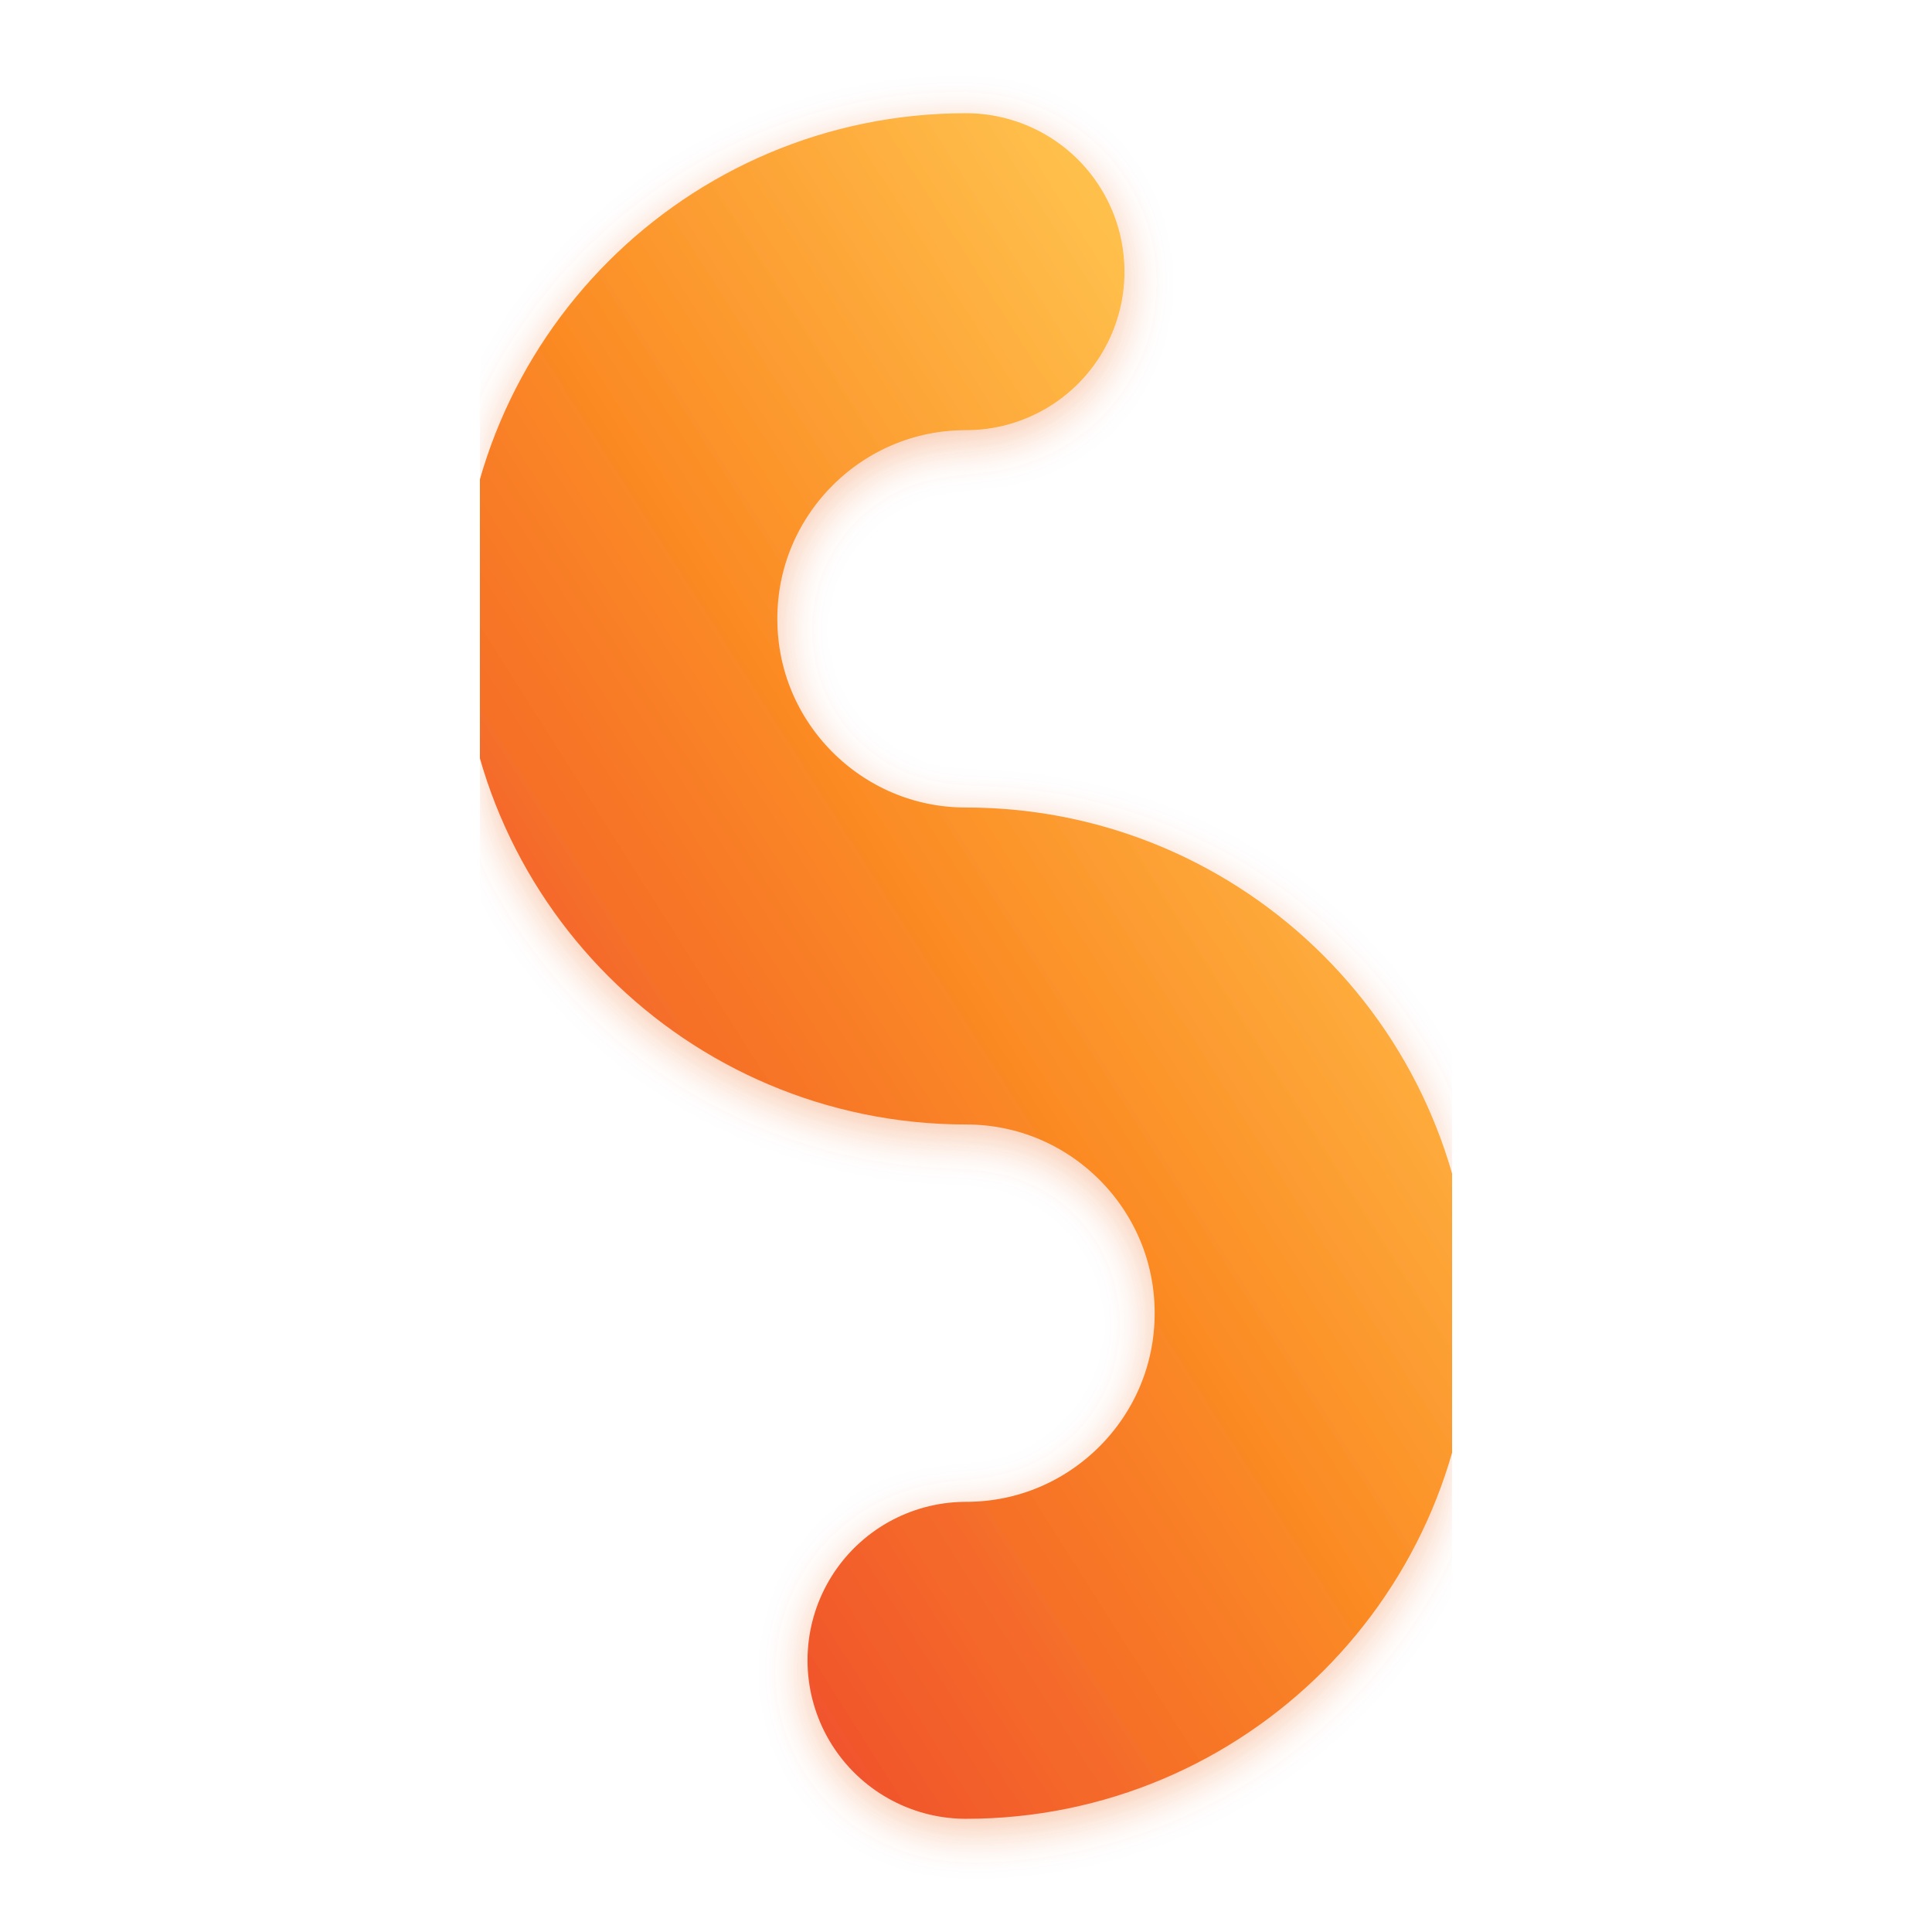
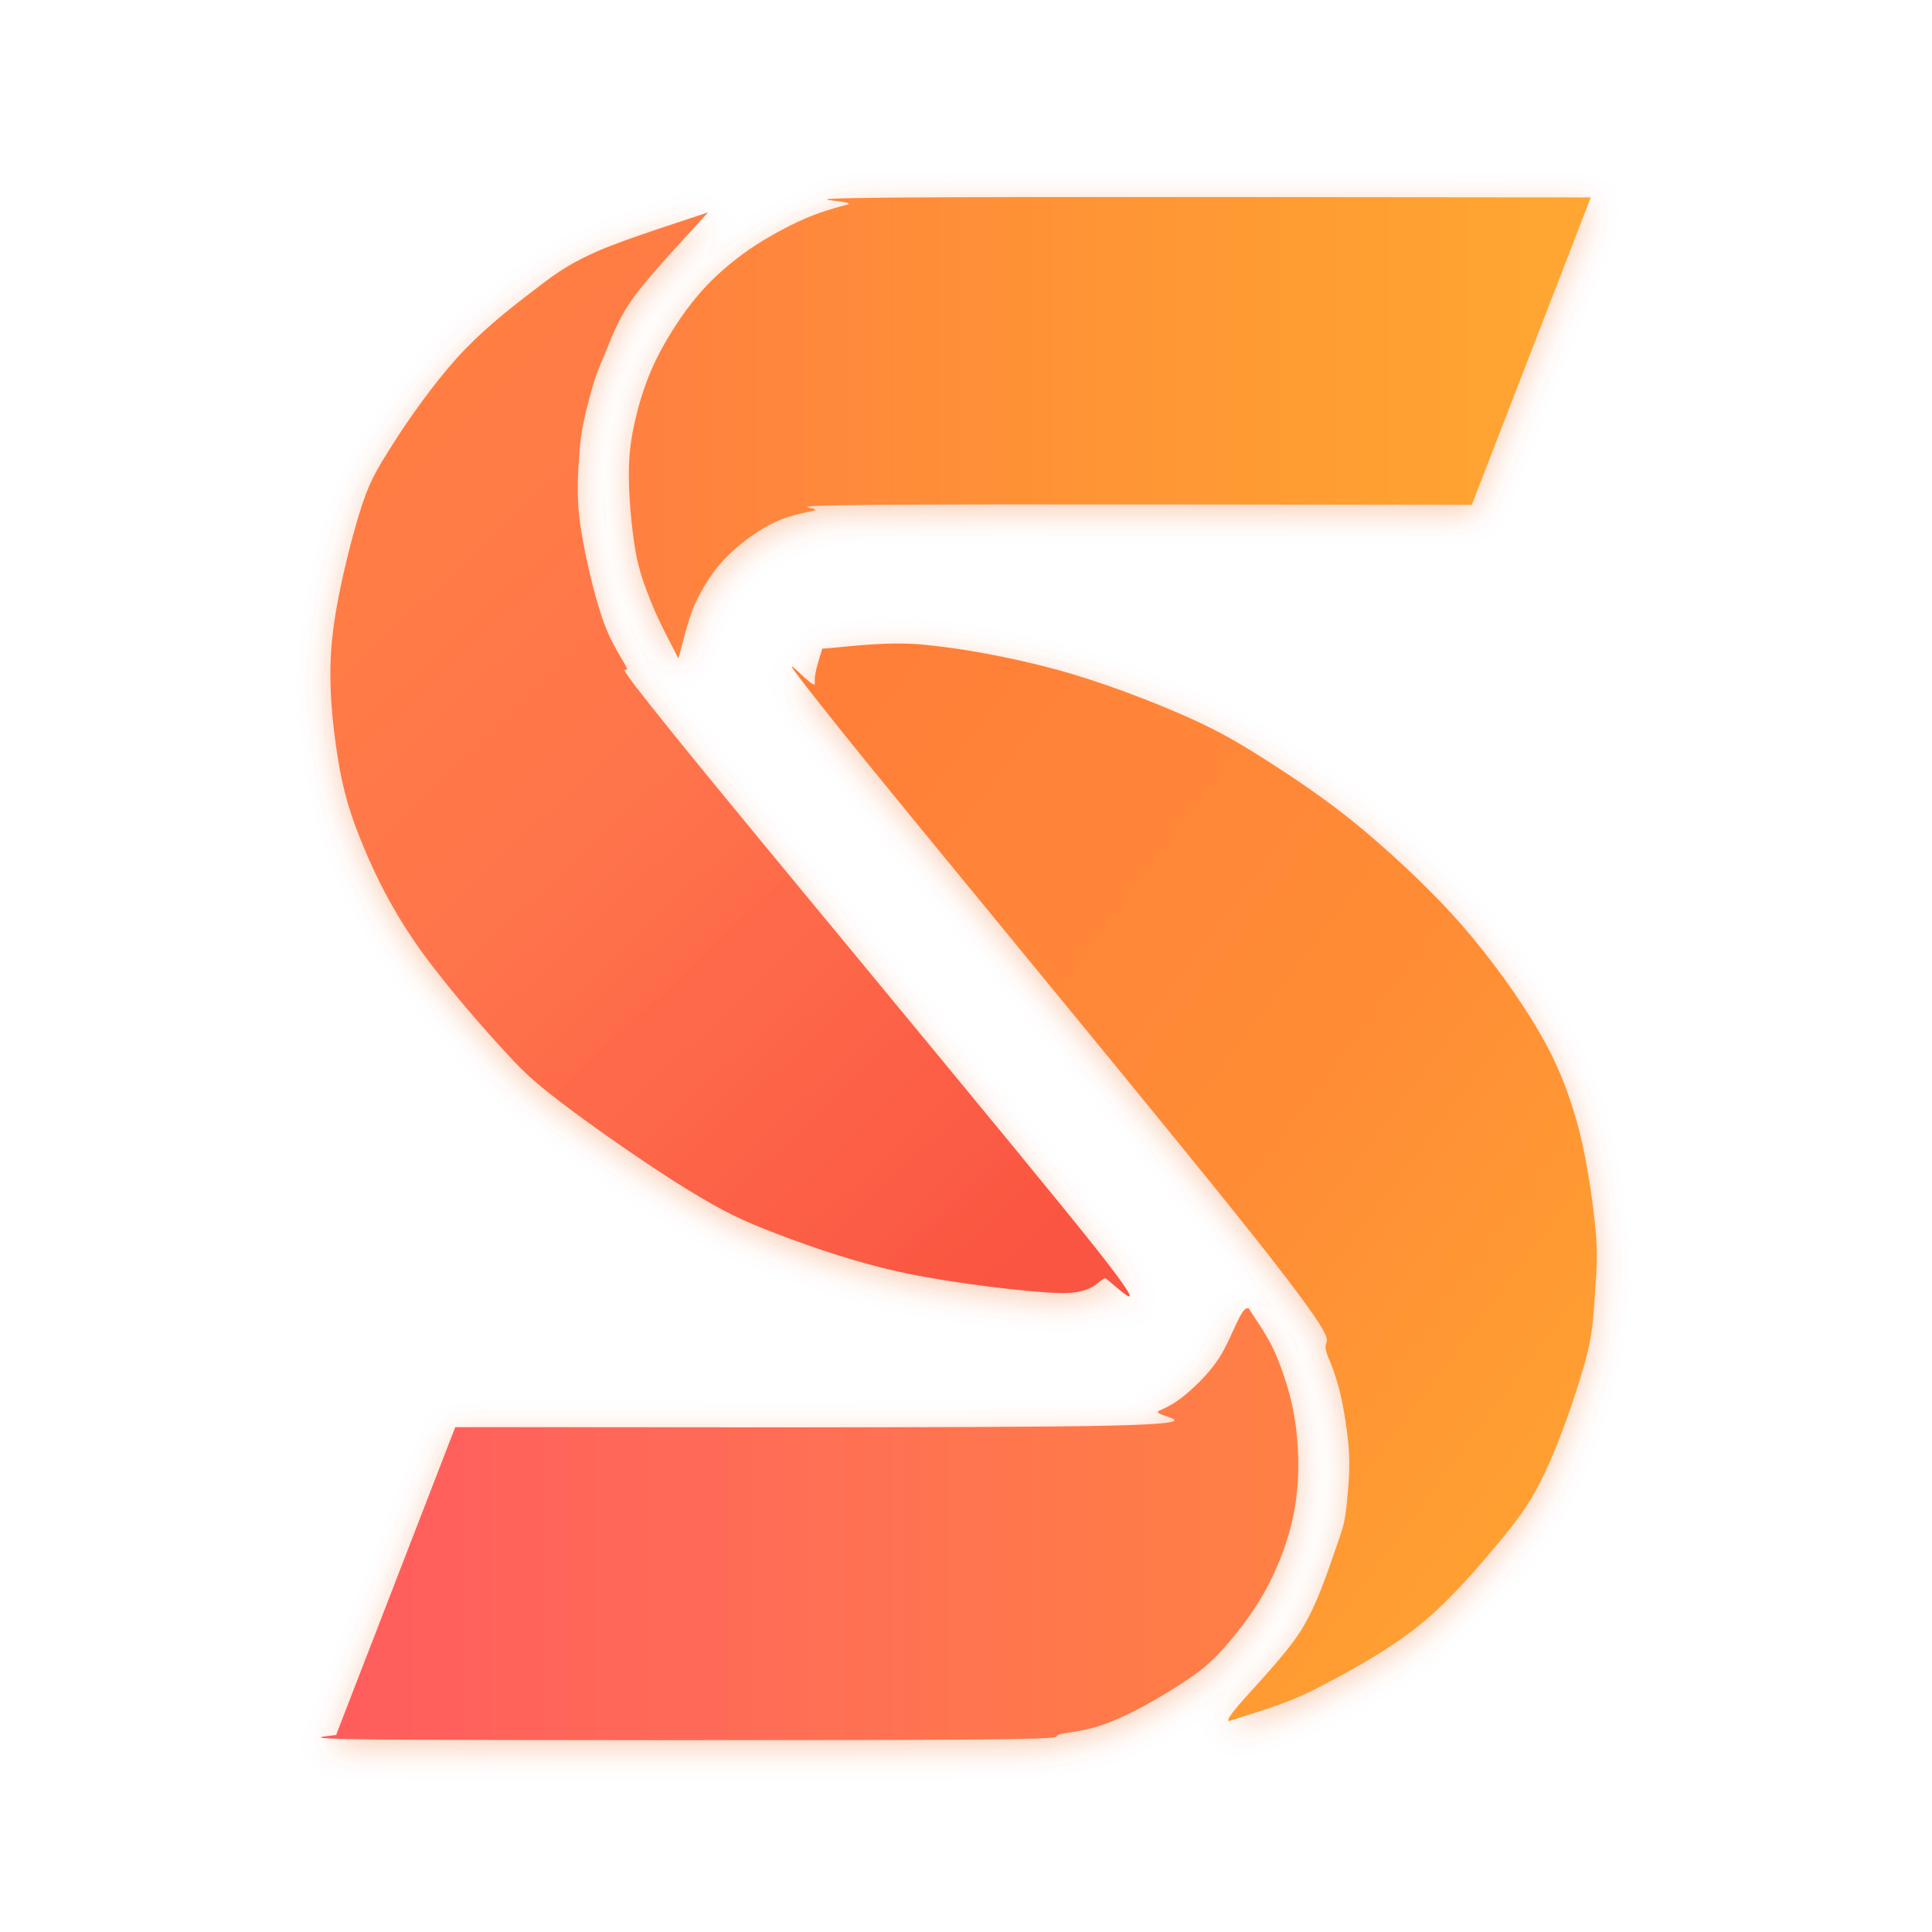
<svg xmlns="http://www.w3.org/2000/svg" viewBox="0 0 512 512" width="100%" height="100%" fill="none">
  <defs>
-     <linearGradient id="sh-s-dark" x1="0.85" y1="0.05" x2="0.15" y2="0.95">
-       <stop offset="0" stop-color="#FFC24D" />
-       <stop offset="0.5" stop-color="#FB8B24" />
-       <stop offset="1" stop-color="#F0532D" />
+     <linearGradient id="sh-top-dark" x1="0%" y1="0%" x2="100%" y2="0%">
+       <stop offset="0%" stop-color="#FF8040" />
+       <stop offset="50%" stop-color="#FF9534" />
+       <stop offset="100%" stop-color="#FFA732" />
    </linearGradient>
-     <filter id="sh-glow-dark" x="-20%" y="-20%" width="140%" height="140%">
-       <feDropShadow dx="0" dy="3" stdDeviation="6" flood-color="#EA580C" flood-opacity="0.35" />
+     <linearGradient id="sh-upper-dark" x1="15%" y1="0%" x2="85%" y2="100%">
+       <stop offset="0%" stop-color="#FF8040" />
+       <stop offset="45%" stop-color="#FF754C" />
+       <stop offset="100%" stop-color="#FA5442" />
+     </linearGradient>
+     <linearGradient id="sh-lower-dark" x1="0%" y1="0%" x2="100%" y2="100%">
+       <stop offset="0%" stop-color="#FF7D38" />
+       <stop offset="55%" stop-color="#FF8D36" />
+       <stop offset="100%" stop-color="#FFA82E" />
+     </linearGradient>
+     <linearGradient id="sh-bottom-dark" x1="0%" y1="0%" x2="100%" y2="0%">
+       <stop offset="0%" stop-color="#FF5C5C" />
+       <stop offset="40%" stop-color="#FF6B58" />
+       <stop offset="100%" stop-color="#FF8044" />
+     </linearGradient>
+     <filter id="ambient-glow" x="-10%" y="-10%" width="120%" height="120%">
+       <feDropShadow dx="0" dy="2" stdDeviation="4" flood-color="#EA580C" flood-opacity="0.3" />
    </filter>
  </defs>
-   <path id="survhub-s-dark" d="M 256 72 A 92 92 0 0 0 256 256 A 92 92 0 0 1 256 440" stroke="url(#sh-s-dark)" stroke-width="84" stroke-linecap="round" fill="none" filter="url(#sh-glow-dark)" />
+   <g id="survhub-s-dark" filter="url(#ambient-glow)">
+     <path id="ribbon-top-dark" d="M 421.58 52.31 C 390.70 52.32, 269.14 52.04, 236.29 52.36 C 203.44 52.68, 228.62 53.16, 224.46 54.24 C 220.30 55.32, 215.95 56.64, 211.32 58.84 C 206.70 61.03, 201.17 64.12, 196.71 67.43 C 192.26 70.74, 188.27 74.30, 184.59 78.70 C 180.91 83.10, 177.24 88.79, 174.63 93.81 C 172.03 98.83, 170.29 103.69, 168.96 108.82 C 167.63 113.95, 166.76 118.46, 166.66 124.59 C 166.55 130.72, 167.33 139.70, 168.34 145.62 C 169.36 151.53, 170.84 155.25, 172.75 160.07 C 174.66 164.89, 178.61 172.12, 179.78 174.53 C 180.52 172.12, 182.18 164.43, 184.18 160.07 C 186.19 155.71, 188.62 151.80, 191.83 148.35 C 195.04 144.89, 199.53 141.51, 203.44 139.36 C 207.34 137.21, 210.66 136.37, 215.26 135.44 C 219.86 134.52, 201.90 134.08, 231.03 133.80 C 260.16 133.53, 363.54 133.79, 390.04 133.79 L 421.58 52.31 Z" fill="url(#sh-top-dark)" />
+     <path id="ribbon-upper-dark" d="M 187.67 56.26 C 182.63 58.04, 165.33 63.38, 157.44 66.97 C 149.55 70.57, 146.36 73.19, 140.31 77.82 C 134.27 82.45, 127.26 88.05, 121.20 94.75 C 115.13 101.45, 108.24 111.08, 103.90 118.02 C 99.55 124.96, 97.79 127.66, 95.12 136.42 C 92.46 145.18, 88.83 159.85, 87.90 170.58 C 86.96 181.32, 88.10 191.83, 89.51 200.81 C 90.92 209.79, 92.98 216.36, 96.36 224.46 C 99.74 232.57, 103.85 240.73, 109.79 249.43 C 115.72 258.13, 125.47 269.54, 131.97 276.68 C 138.47 283.81, 140.39 285.79, 148.80 292.24 C 157.20 298.69, 172.87 309.58, 182.41 315.39 C 191.96 321.19, 196.43 323.37, 206.06 327.05 C 215.70 330.73, 227.75 334.86, 240.23 337.46 C 252.71 340.06, 272.21 342.45, 280.97 342.67 C 289.73 342.89, 290.82 339.44, 292.79 338.79 C 292.39 337.45, 309.37 354.73, 290.37 330.75 C 271.37 306.78, 199.62 220.77, 178.80 194.94 C 157.98 169.11, 168.78 181.37, 165.45 175.78 C 162.12 170.18, 160.79 167.73, 158.82 161.38 C 156.84 155.04, 154.47 144.74, 153.60 137.73 C 152.73 130.72, 153.20 124.59, 153.60 119.33 C 154.01 114.08, 154.94 110.35, 156.02 106.19 C 157.09 102.03, 158.03 98.96, 160.04 94.37 C 162.04 89.77, 163.46 84.95, 168.06 78.60 C 172.67 72.24, 184.40 59.98, 187.67 56.26 Z" fill="url(#sh-upper-dark)" />
+     <path id="ribbon-lower-dark" d="M 217.89 171.90 C 217.57 173.43, 215.64 178.12, 215.96 181.10 C 216.28 184.07, 199.65 164.34, 219.81 189.74 C 239.97 215.15, 314.88 305.19, 336.92 333.53 C 358.96 361.88, 348.68 351.93, 352.05 359.81 C 355.42 367.70, 356.32 374.49, 357.14 380.84 C 357.96 387.19, 357.45 393.10, 356.96 397.92 C 356.48 402.74, 356.24 404.06, 354.20 409.75 C 352.17 415.44, 349.35 424.77, 344.77 432.09 C 340.20 439.41, 329.74 449.75, 326.77 453.69 C 323.80 457.64, 326.93 455.40, 326.96 455.74 C 330.47 454.44, 339.86 452.03, 347.99 447.92 C 356.11 443.80, 367.48 437.63, 375.72 431.05 C 383.97 424.47, 391.83 415.27, 397.47 408.44 C 403.10 401.60, 405.78 397.92, 409.53 390.04 C 413.29 382.15, 417.82 369.01, 420.01 361.13 C 422.20 353.24, 422.24 348.86, 422.69 342.73 C 423.13 336.60, 423.51 332.00, 422.69 324.33 C 421.86 316.67, 420.23 305.28, 417.73 296.74 C 415.22 288.20, 412.66 281.62, 407.66 273.08 C 402.66 264.55, 395.26 254.23, 387.73 245.53 C 380.19 236.84, 370.82 228.06, 362.45 220.92 C 354.07 213.78, 345.58 207.90, 337.47 202.69 C 329.37 197.48, 323.46 193.86, 313.82 189.64 C 304.18 185.41, 291.26 180.49, 279.65 177.35 C 268.05 174.21, 254.47 171.70, 244.17 170.79 C 233.88 169.88, 222.27 171.71, 217.89 171.90 Z" fill="url(#sh-lower-dark)" />
+     <path id="ribbon-bottom-dark" d="M 89.11 459.69 C 91.08 459.90, 72.68 460.77, 100.94 460.99 C 129.19 461.20, 228.40 461.26, 258.63 460.98 C 288.85 460.71, 275.97 460.26, 282.28 459.32 C 288.60 458.39, 291.29 457.64, 296.53 455.39 C 301.77 453.13, 309.14 448.81, 313.72 445.77 C 318.29 442.73, 320.52 440.95, 323.99 437.14 C 327.46 433.32, 331.65 427.89, 334.55 422.89 C 337.44 417.89, 339.79 412.38, 341.37 407.12 C 342.94 401.87, 343.76 396.83, 344.00 391.35 C 344.24 385.88, 343.83 379.74, 342.82 374.27 C 341.80 368.79, 339.90 363.10, 337.91 358.50 C 335.93 353.90, 332.07 348.64, 330.90 346.67 C 330.57 346.95, 330.24 346.08, 328.90 348.33 C 327.57 350.58, 325.19 356.77, 322.90 360.17 C 320.60 363.58, 317.74 366.48, 315.13 368.76 C 312.52 371.03, 310.75 372.31, 307.25 373.82 C 303.75 375.33, 325.21 377.08, 294.11 377.81 C 263.01 378.54, 149.56 378.14, 120.65 378.21 L 89.11 459.69 Z" fill="url(#sh-bottom-dark)" />
+   </g>
</svg>
